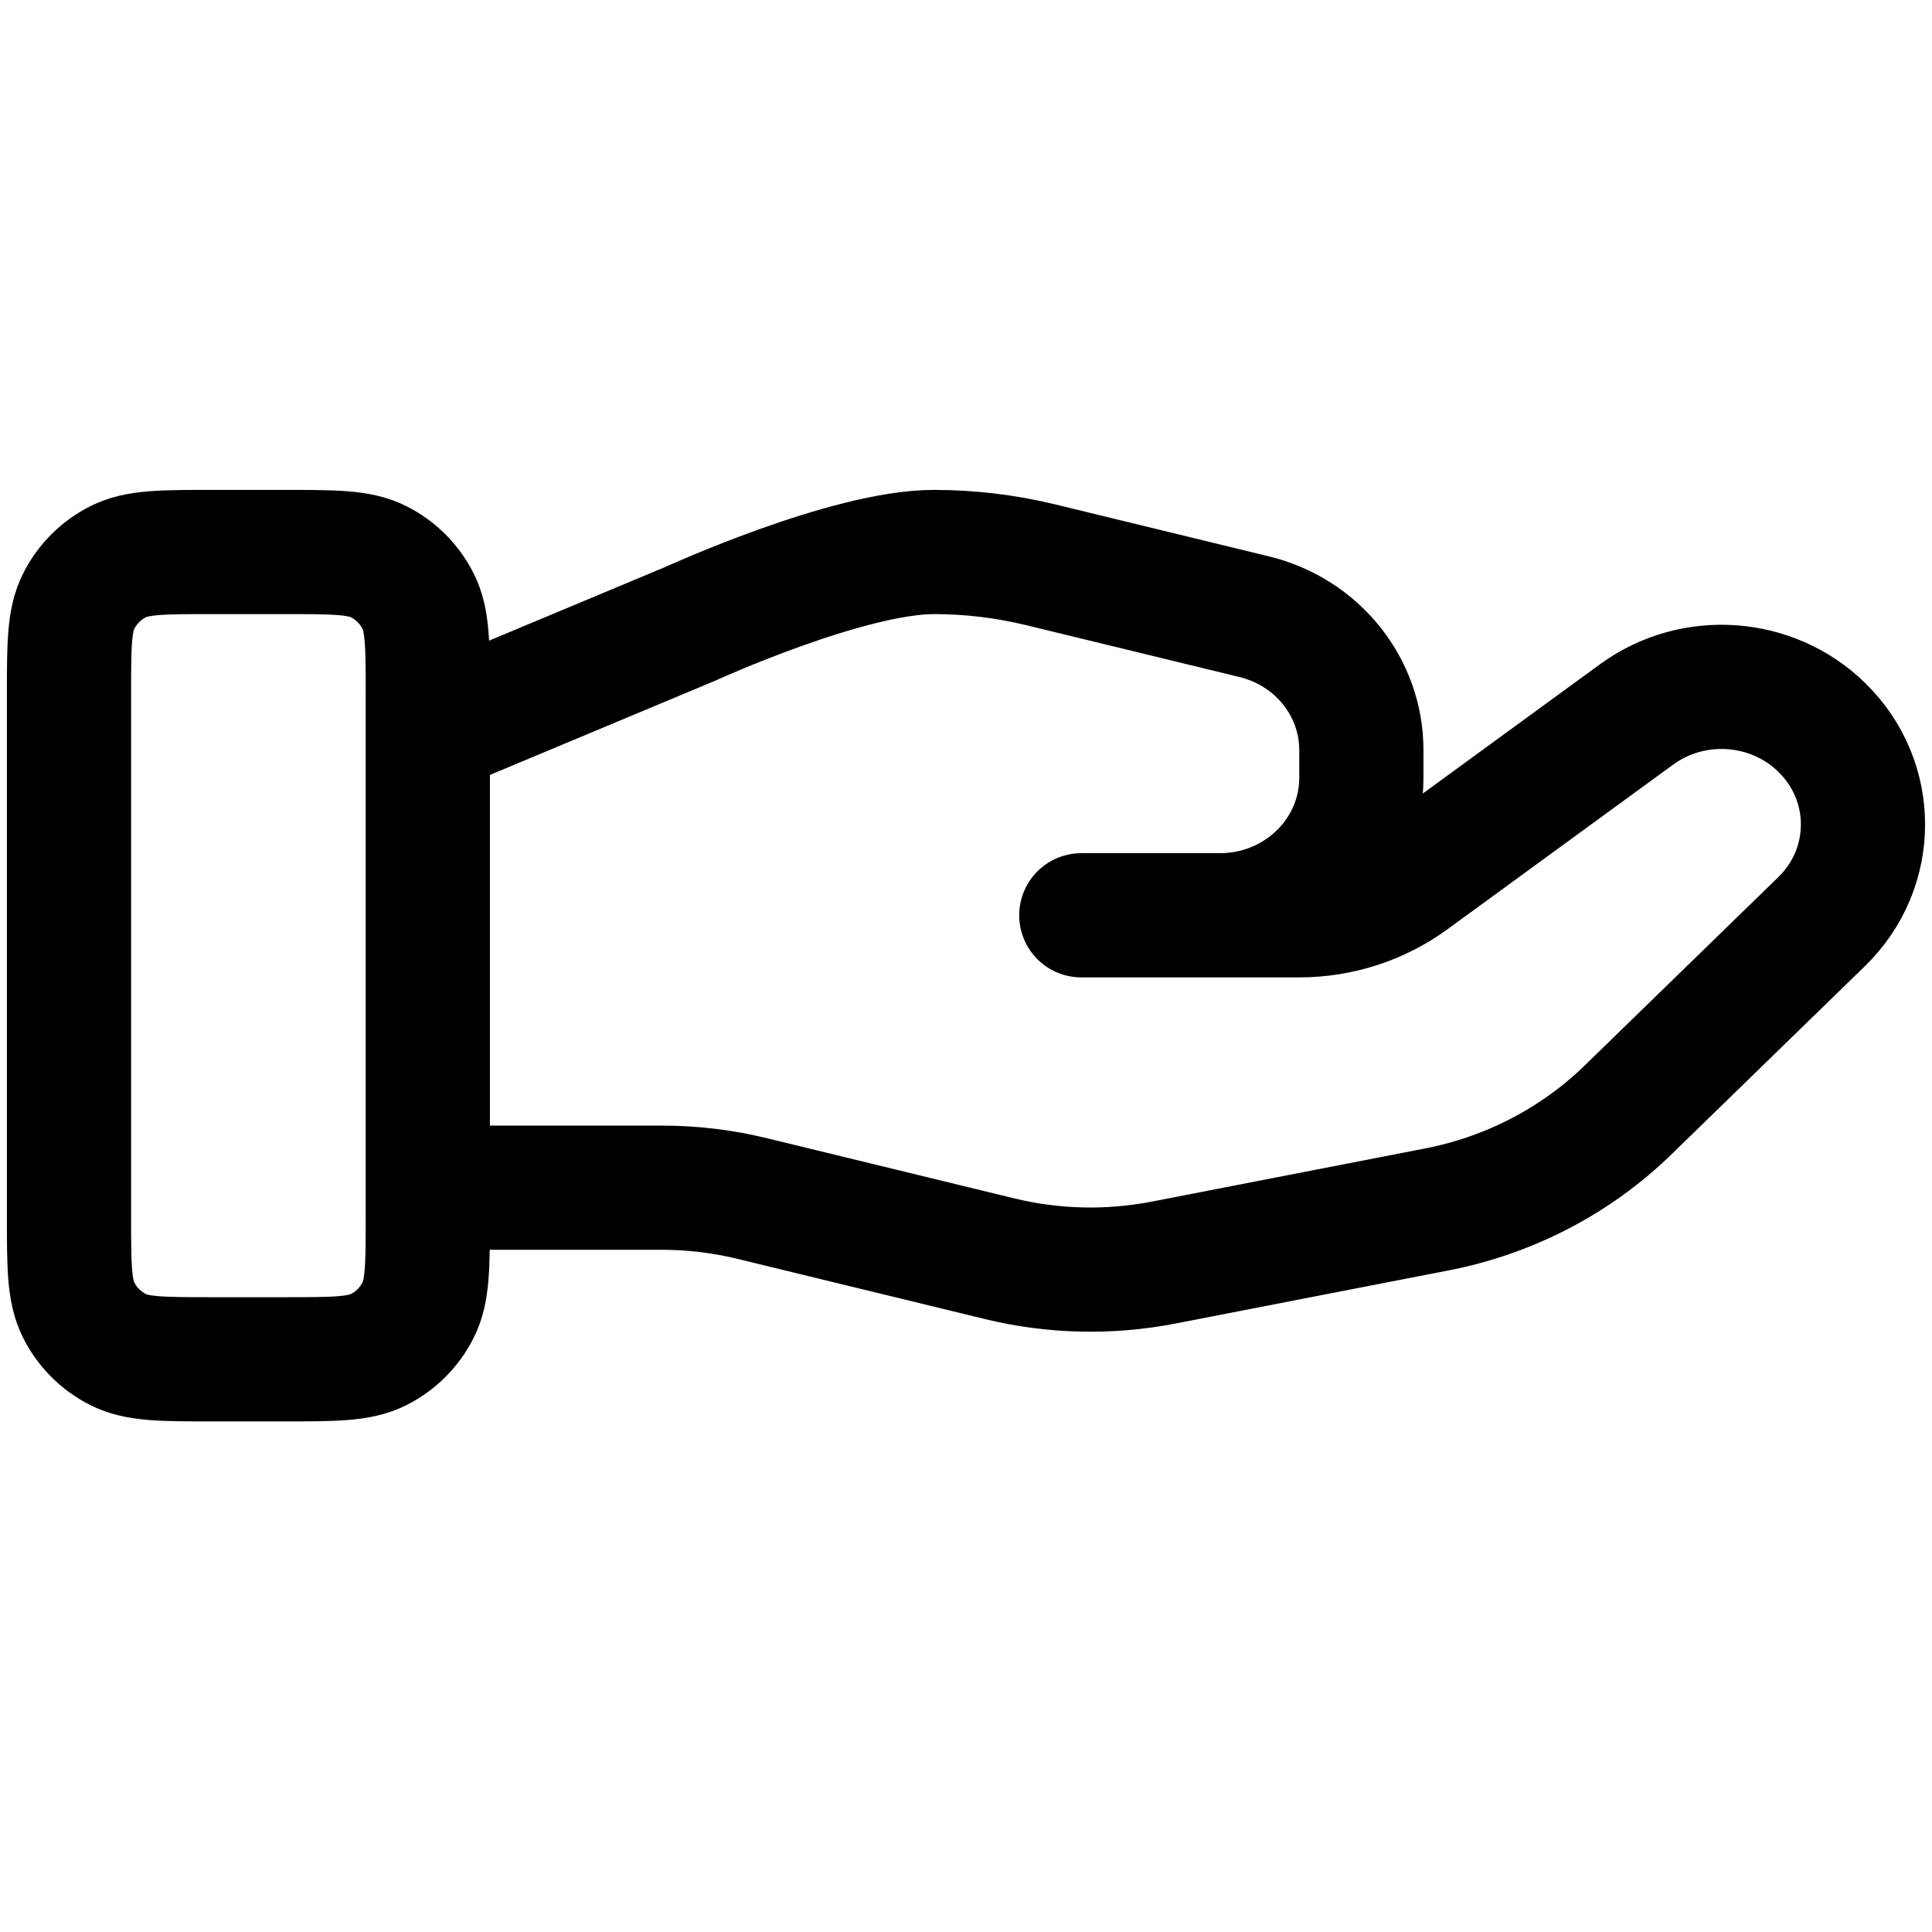
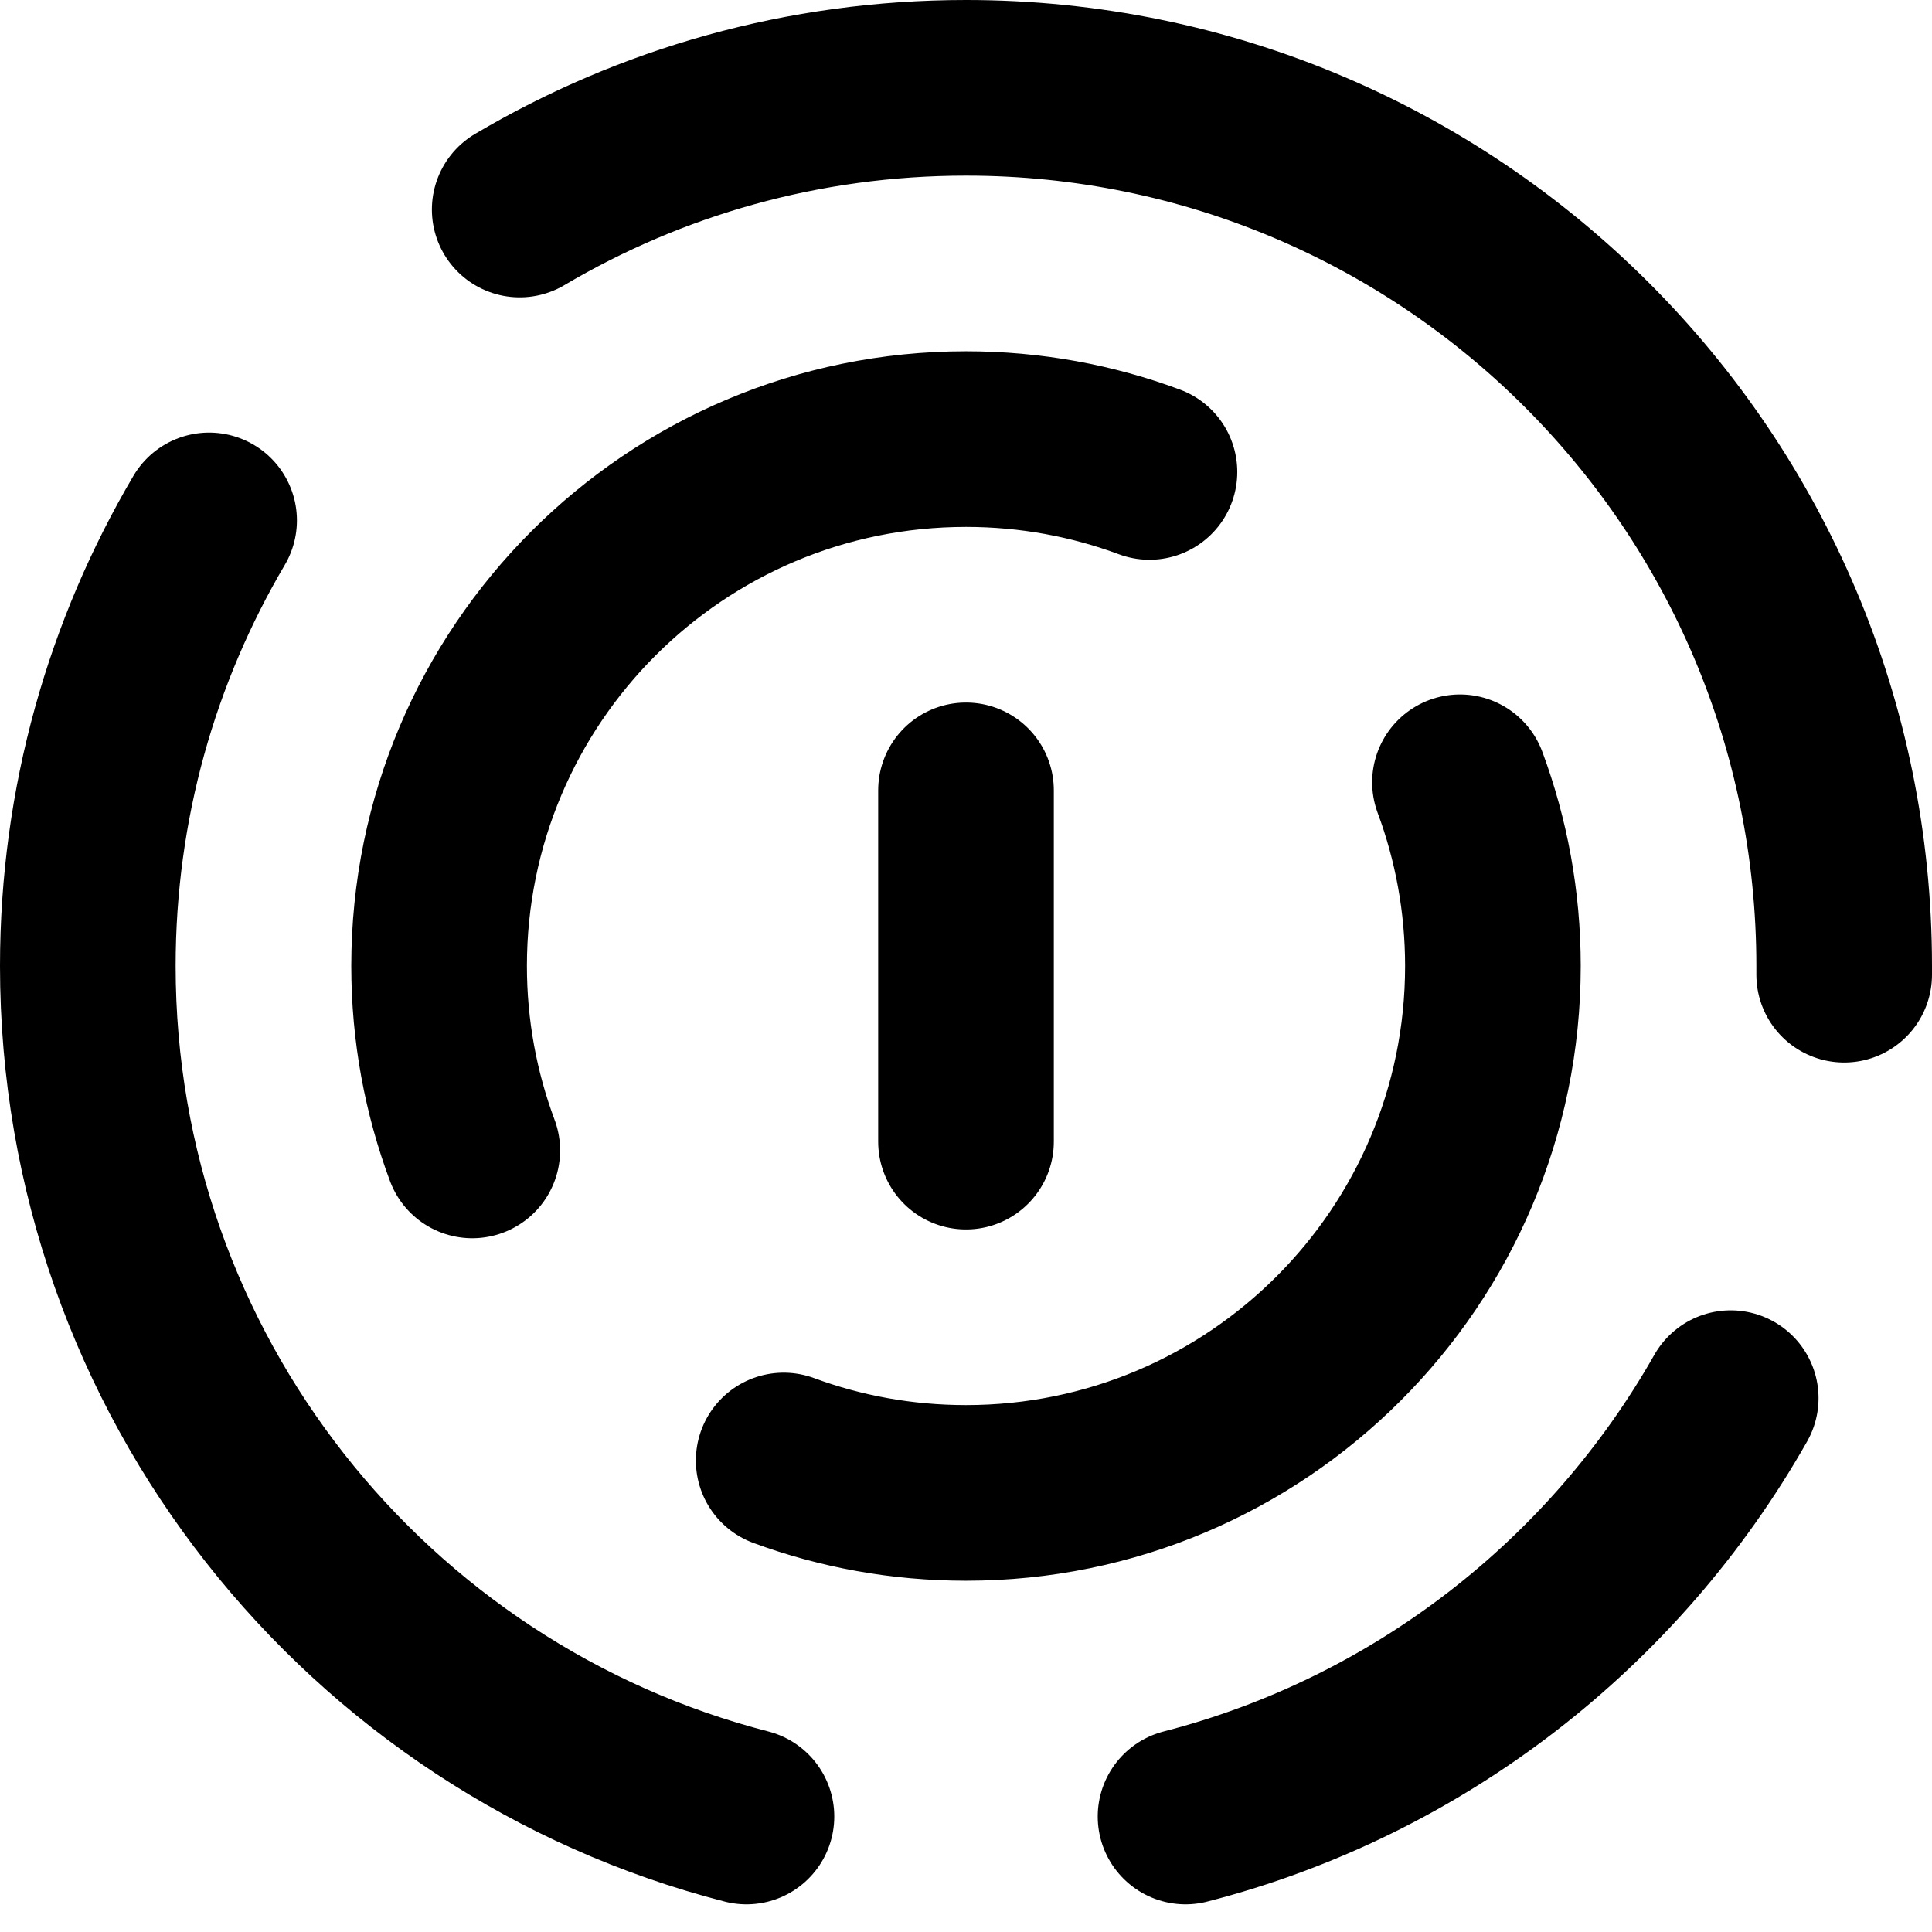
- <svg xmlns="http://www.w3.org/2000/svg" width="28" height="28" viewBox="0 0 28 28" fill="none">
-   <path d="M6.2 17.213H9.593C10.036 17.213 10.476 17.266 10.905 17.371L14.49 18.243C15.268 18.432 16.078 18.451 16.865 18.298L20.829 17.527C21.876 17.323 22.84 16.821 23.594 16.087L26.399 13.358C27.2 12.58 27.2 11.318 26.399 10.539C25.678 9.837 24.536 9.758 23.72 10.353L20.451 12.738C19.983 13.081 19.414 13.265 18.828 13.265H15.671L17.68 13.265C18.813 13.265 19.73 12.372 19.73 11.271V10.872C19.73 9.957 19.09 9.16 18.178 8.938L15.077 8.184C14.572 8.062 14.056 8 13.536 8C12.282 8 10.011 9.038 10.011 9.038L6.2 10.632M1 10.08V17.62C1 18.348 1 18.712 1.142 18.99C1.266 19.235 1.465 19.434 1.71 19.558C1.988 19.7 2.352 19.7 3.08 19.7H4.12C4.848 19.7 5.212 19.7 5.49 19.558C5.735 19.434 5.934 19.235 6.058 18.99C6.2 18.712 6.2 18.348 6.2 17.62V10.08C6.2 9.352 6.2 8.988 6.058 8.71C5.934 8.465 5.735 8.266 5.49 8.142C5.212 8 4.848 8 4.12 8H3.08C2.352 8 1.988 8 1.71 8.142C1.465 8.266 1.266 8.465 1.142 8.71C1 8.988 1 9.352 1 10.08Z" stroke="black" stroke-width="1.8" stroke-linecap="round" stroke-linejoin="round" />
+ <svg xmlns="http://www.w3.org/2000/svg" width="22" height="22" viewBox="0 0 22 22" fill="none">
+   <path d="M5.918 2.386C7.407 1.505 9.145 1 11 1C16.523 1 21 5.477 21 11C21 11.033 21 11.066 21 11.099M2.381 5.926C1.504 7.413 1 9.148 1 11C1 15.66 4.187 19.575 8.5 20.685M19.708 15.921C18.387 18.252 16.157 20.001 13.5 20.685M13.089 5.374C12.439 5.132 11.735 5 11 5C7.686 5 5 7.686 5 11C5 11.739 5.134 12.446 5.378 13.1M16.625 8.908C16.867 9.559 17 10.264 17 11C17 14.314 14.314 17 11 17C10.27 17 9.571 16.87 8.924 16.631M11 9V13" stroke="black" stroke-width="2" stroke-linecap="round" stroke-linejoin="round" />
</svg>
